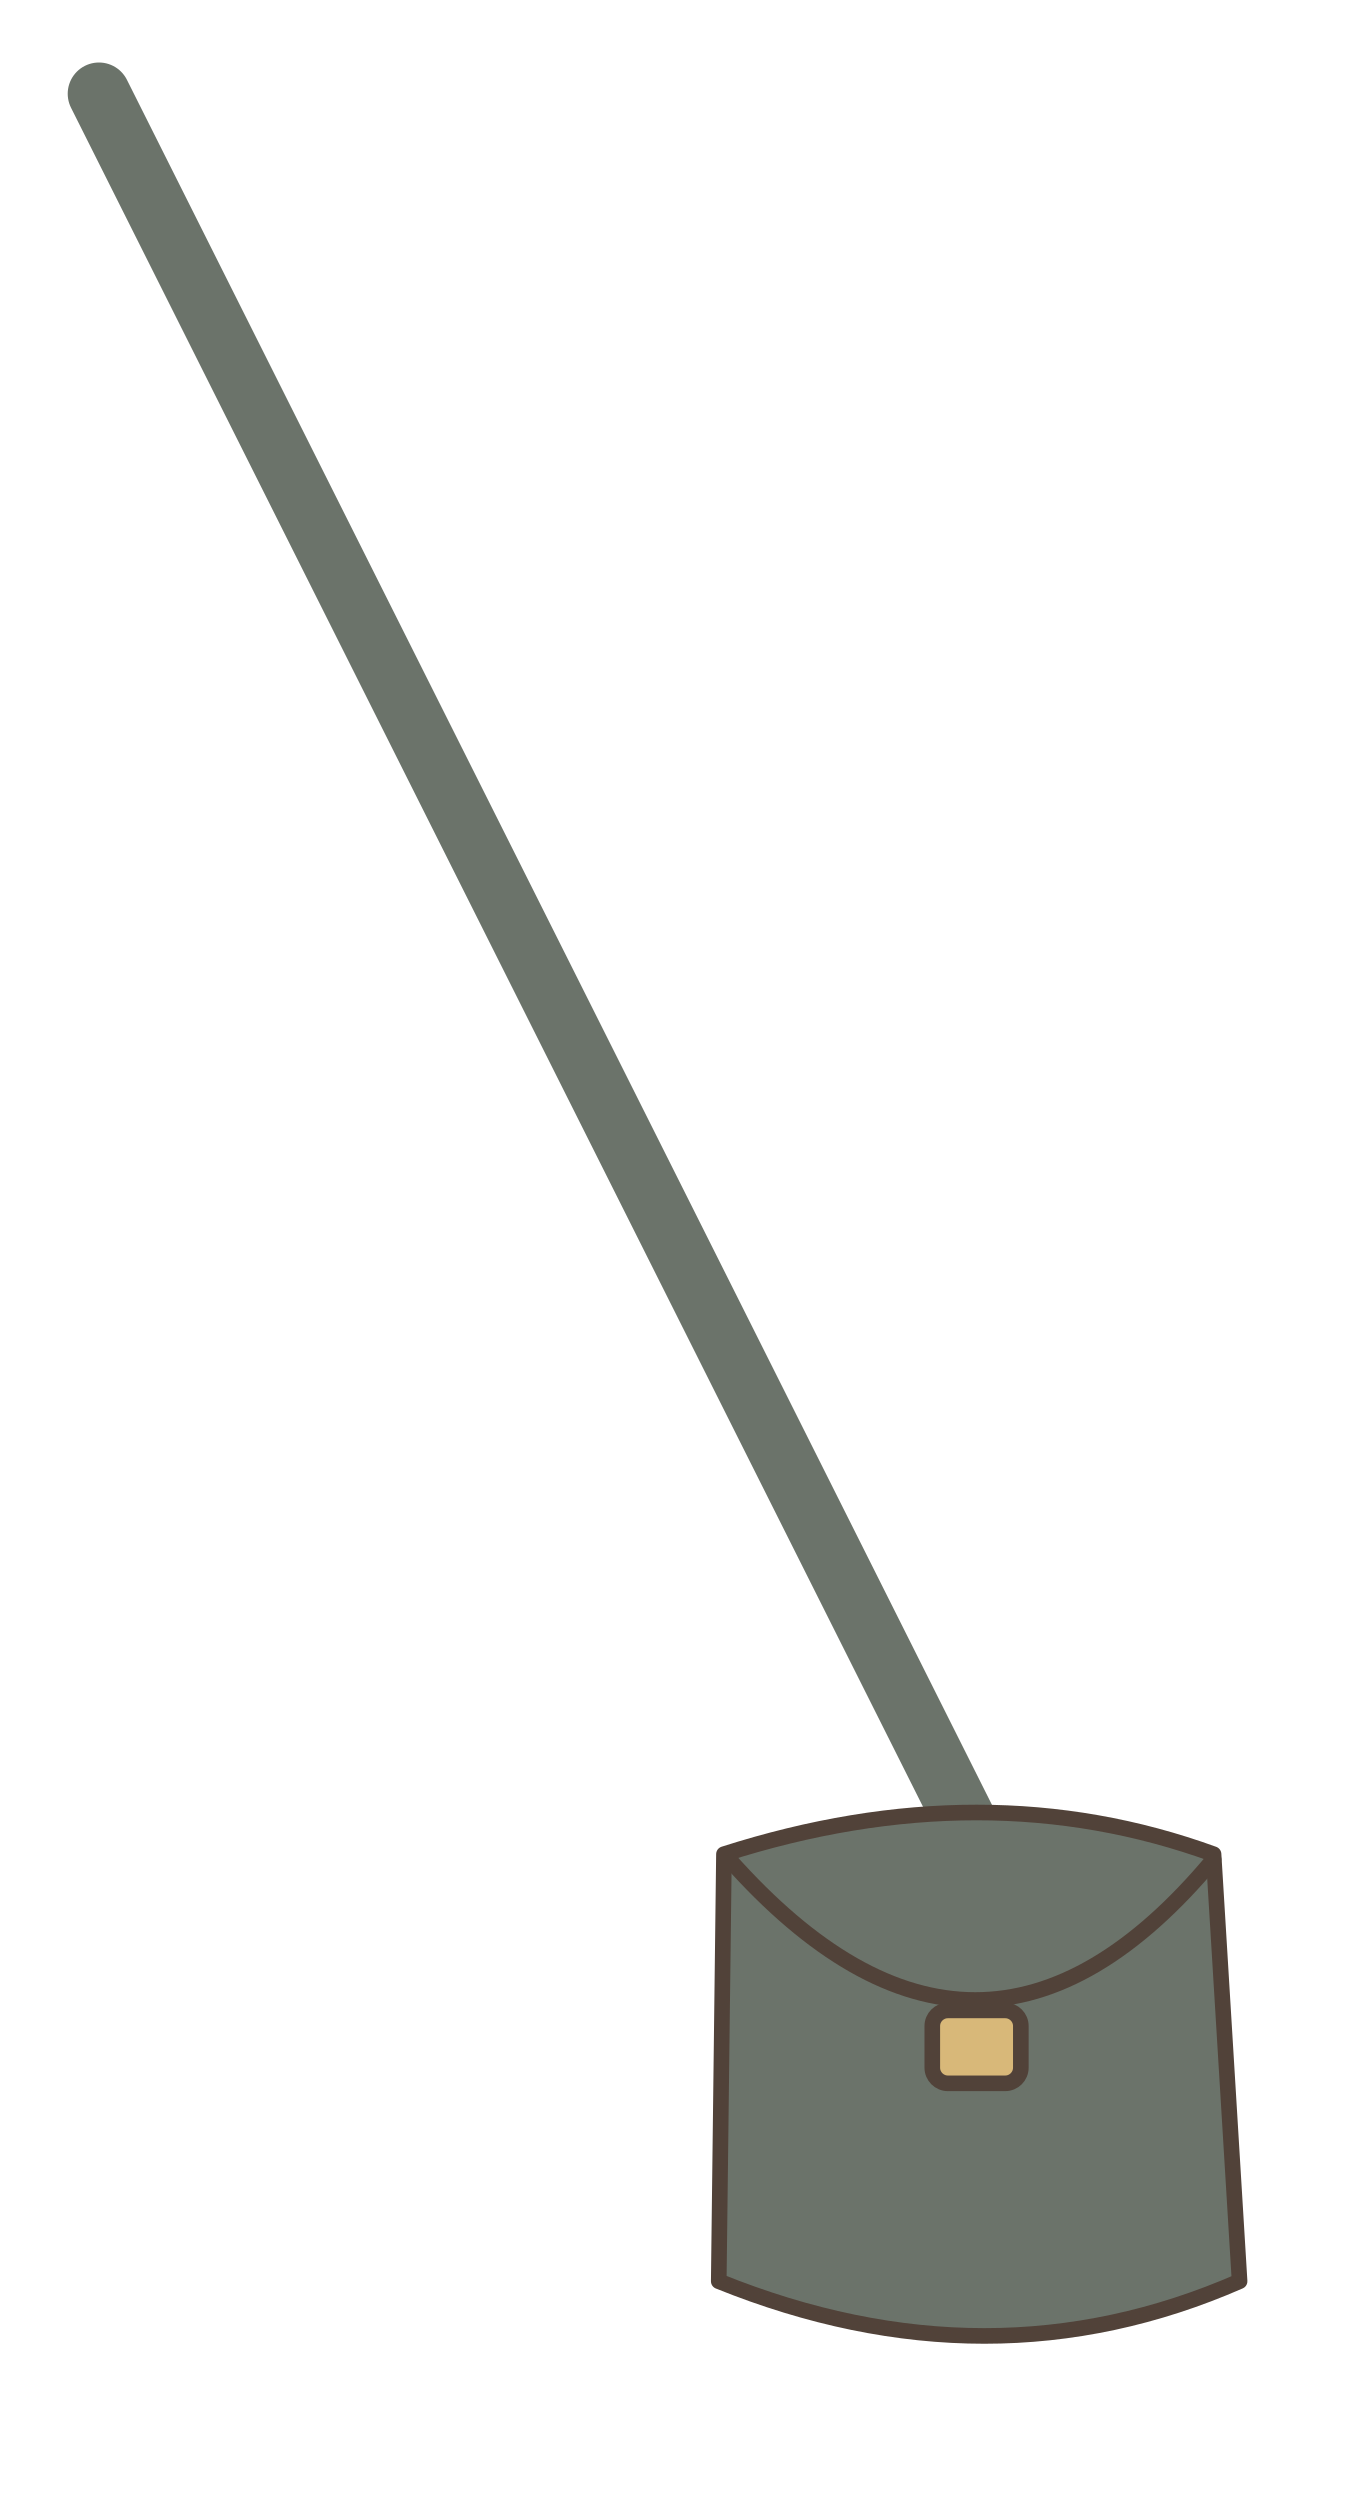
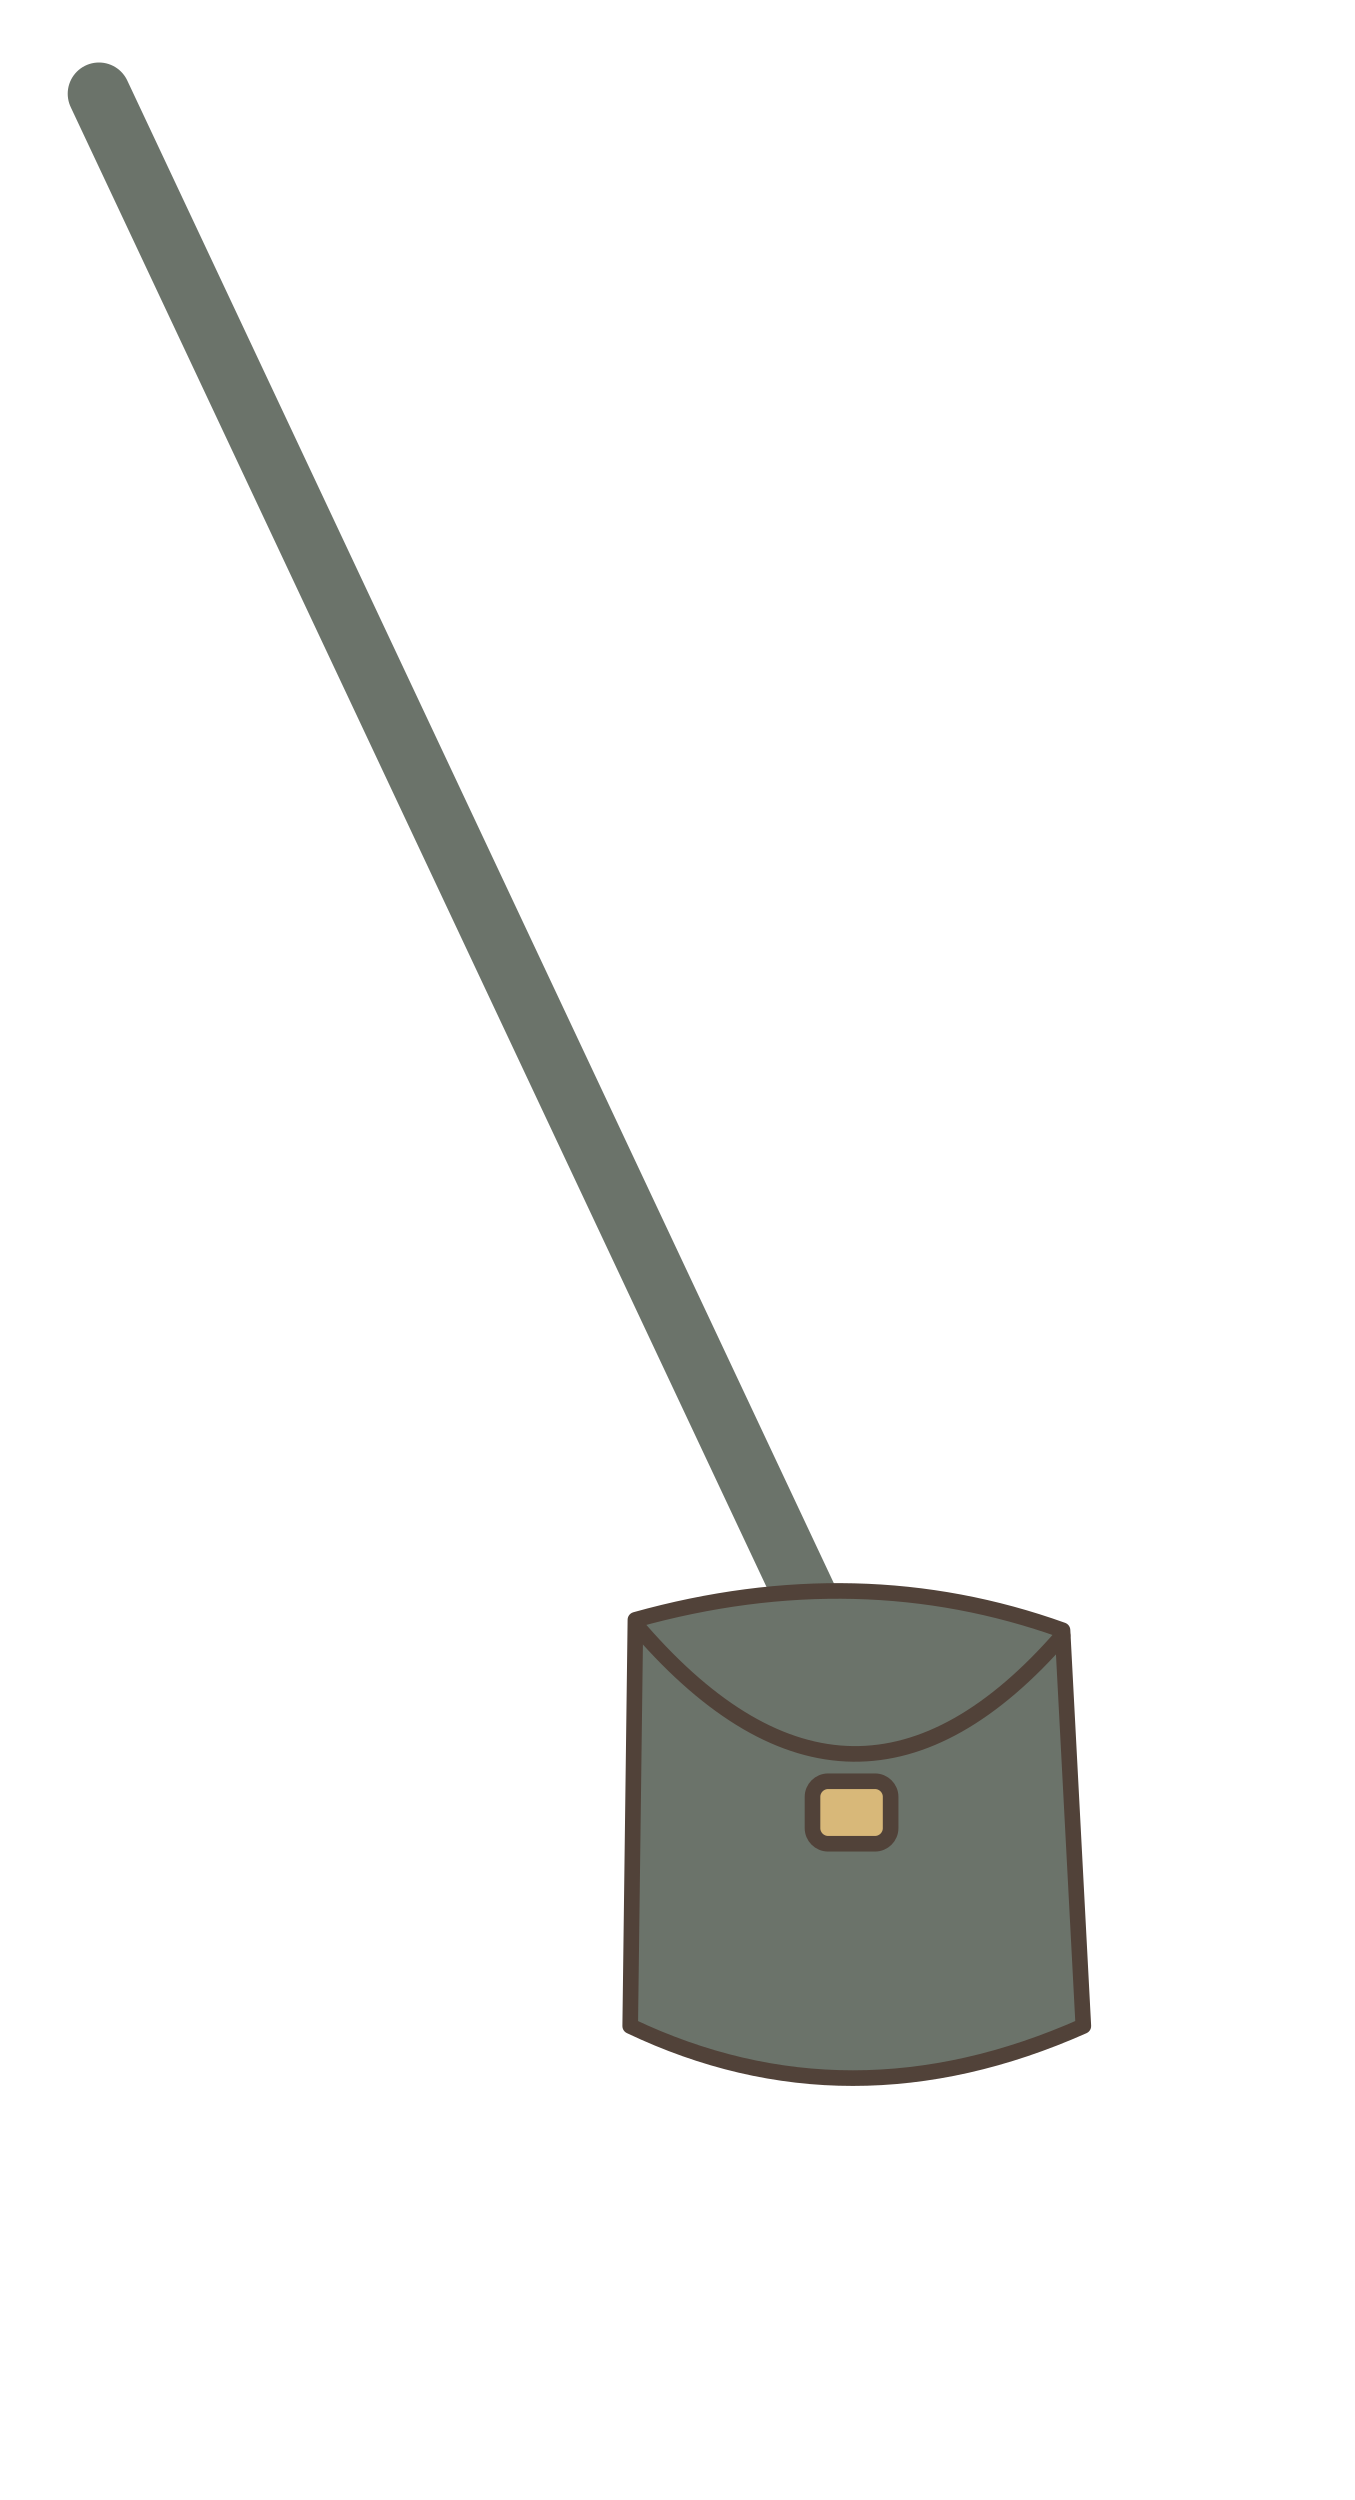
<svg xmlns="http://www.w3.org/2000/svg" width="260" height="480" viewBox="280 350 260 480" fill="none">
  <g stroke="#514239" stroke-width="3" stroke-linecap="round" stroke-linejoin="round">
-     <path d="M299 368 L470 709" fill="none" stroke="#6b736a" stroke-width="12" />
-     <path d="M419 706 Q469 690 513 706 L518 788 Q470 809 418 788Z" fill="#6b736a" />
-     <path d="M420 707 Q468 761 513 707" fill="none" />
-     <rect x="459" y="736" width="17" height="14" rx="3" fill="#d8b879" />
+     <path d="M299 368 L441 670" fill="none" data-part="shoulder-strap" stroke="#6b736a" stroke-width="12" />
+     <path d="M402 661 Q445 649 484 663 L488 739 Q443 759 401 739Z" fill="#6b736a" />
+     <path d="M403 663 Q444 710 484 664" fill="none" />
+     <rect x="436" y="692" width="15" height="12" rx="3" fill="#d8b879" />
  </g>
</svg>
